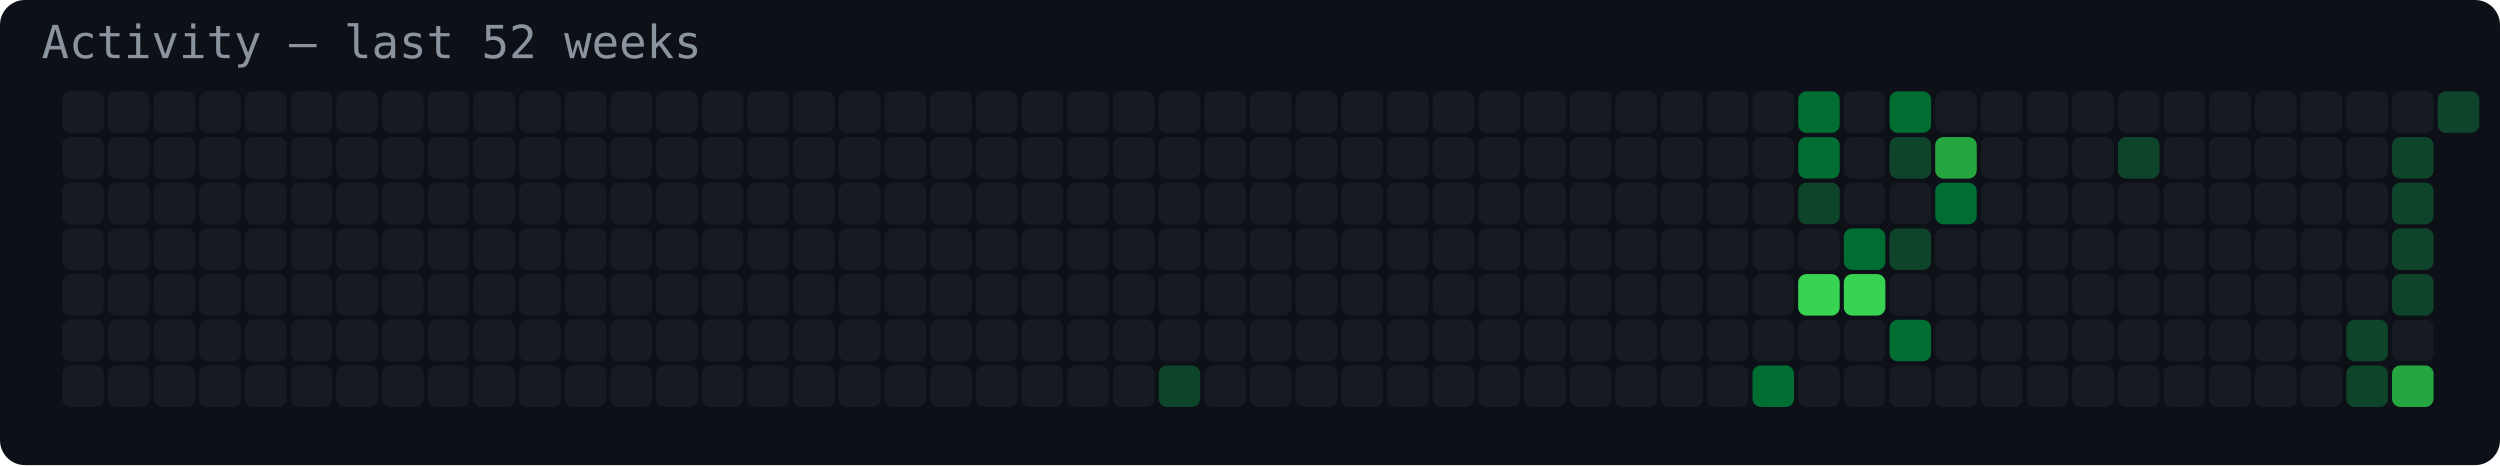
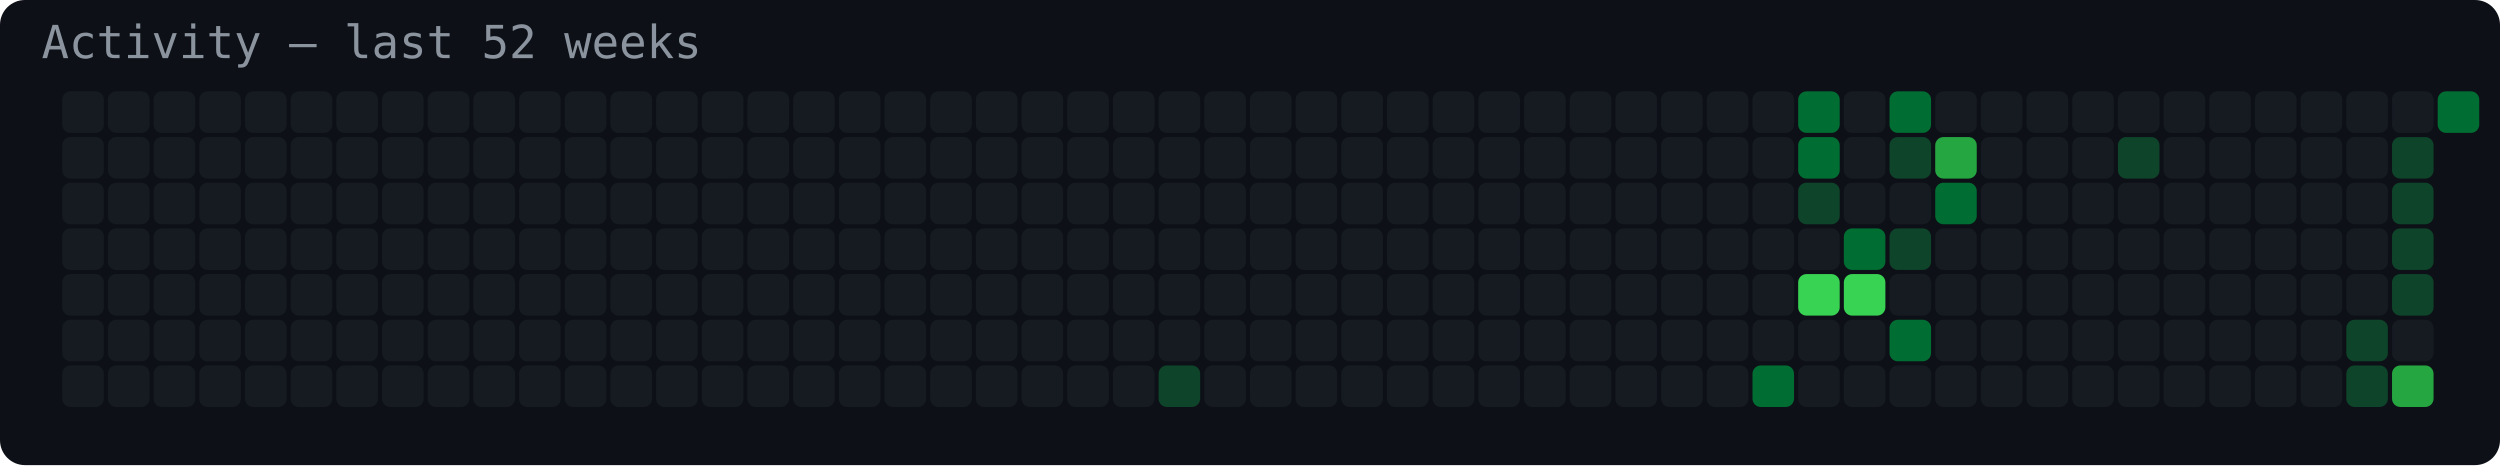
<svg xmlns="http://www.w3.org/2000/svg" width="602" height="112" viewBox="0 0 602 112">
  <rect width="602" height="112" fill="#0d1117" rx="6" />
  <text x="10" y="14" font-size="11" fill="#8b949e" font-family="monospace">Activity — last 52 weeks</text>
  <rect x="15" y="22" width="10" height="10" rx="2" ry="2" fill="#161b22" />
  <rect x="15" y="33" width="10" height="10" rx="2" ry="2" fill="#161b22" />
  <rect x="15" y="44" width="10" height="10" rx="2" ry="2" fill="#161b22" />
  <rect x="15" y="55" width="10" height="10" rx="2" ry="2" fill="#161b22" />
  <rect x="15" y="66" width="10" height="10" rx="2" ry="2" fill="#161b22" />
  <rect x="15" y="77" width="10" height="10" rx="2" ry="2" fill="#161b22" />
  <rect x="15" y="88" width="10" height="10" rx="2" ry="2" fill="#161b22" />
  <rect x="26" y="22" width="10" height="10" rx="2" ry="2" fill="#161b22" />
  <rect x="26" y="33" width="10" height="10" rx="2" ry="2" fill="#161b22" />
  <rect x="26" y="44" width="10" height="10" rx="2" ry="2" fill="#161b22" />
  <rect x="26" y="55" width="10" height="10" rx="2" ry="2" fill="#161b22" />
  <rect x="26" y="66" width="10" height="10" rx="2" ry="2" fill="#161b22" />
  <rect x="26" y="77" width="10" height="10" rx="2" ry="2" fill="#161b22" />
  <rect x="26" y="88" width="10" height="10" rx="2" ry="2" fill="#161b22" />
  <rect x="37" y="22" width="10" height="10" rx="2" ry="2" fill="#161b22" />
  <rect x="37" y="33" width="10" height="10" rx="2" ry="2" fill="#161b22" />
  <rect x="37" y="44" width="10" height="10" rx="2" ry="2" fill="#161b22" />
  <rect x="37" y="55" width="10" height="10" rx="2" ry="2" fill="#161b22" />
  <rect x="37" y="66" width="10" height="10" rx="2" ry="2" fill="#161b22" />
  <rect x="37" y="77" width="10" height="10" rx="2" ry="2" fill="#161b22" />
  <rect x="37" y="88" width="10" height="10" rx="2" ry="2" fill="#161b22" />
  <rect x="48" y="22" width="10" height="10" rx="2" ry="2" fill="#161b22" />
  <rect x="48" y="33" width="10" height="10" rx="2" ry="2" fill="#161b22" />
  <rect x="48" y="44" width="10" height="10" rx="2" ry="2" fill="#161b22" />
  <rect x="48" y="55" width="10" height="10" rx="2" ry="2" fill="#161b22" />
  <rect x="48" y="66" width="10" height="10" rx="2" ry="2" fill="#161b22" />
  <rect x="48" y="77" width="10" height="10" rx="2" ry="2" fill="#161b22" />
  <rect x="48" y="88" width="10" height="10" rx="2" ry="2" fill="#161b22" />
  <rect x="59" y="22" width="10" height="10" rx="2" ry="2" fill="#161b22" />
  <rect x="59" y="33" width="10" height="10" rx="2" ry="2" fill="#161b22" />
  <rect x="59" y="44" width="10" height="10" rx="2" ry="2" fill="#161b22" />
  <rect x="59" y="55" width="10" height="10" rx="2" ry="2" fill="#161b22" />
  <rect x="59" y="66" width="10" height="10" rx="2" ry="2" fill="#161b22" />
  <rect x="59" y="77" width="10" height="10" rx="2" ry="2" fill="#161b22" />
  <rect x="59" y="88" width="10" height="10" rx="2" ry="2" fill="#161b22" />
  <rect x="70" y="22" width="10" height="10" rx="2" ry="2" fill="#161b22" />
  <rect x="70" y="33" width="10" height="10" rx="2" ry="2" fill="#161b22" />
  <rect x="70" y="44" width="10" height="10" rx="2" ry="2" fill="#161b22" />
  <rect x="70" y="55" width="10" height="10" rx="2" ry="2" fill="#161b22" />
  <rect x="70" y="66" width="10" height="10" rx="2" ry="2" fill="#161b22" />
  <rect x="70" y="77" width="10" height="10" rx="2" ry="2" fill="#161b22" />
  <rect x="70" y="88" width="10" height="10" rx="2" ry="2" fill="#161b22" />
  <rect x="81" y="22" width="10" height="10" rx="2" ry="2" fill="#161b22" />
  <rect x="81" y="33" width="10" height="10" rx="2" ry="2" fill="#161b22" />
  <rect x="81" y="44" width="10" height="10" rx="2" ry="2" fill="#161b22" />
  <rect x="81" y="55" width="10" height="10" rx="2" ry="2" fill="#161b22" />
  <rect x="81" y="66" width="10" height="10" rx="2" ry="2" fill="#161b22" />
  <rect x="81" y="77" width="10" height="10" rx="2" ry="2" fill="#161b22" />
  <rect x="81" y="88" width="10" height="10" rx="2" ry="2" fill="#161b22" />
  <rect x="92" y="22" width="10" height="10" rx="2" ry="2" fill="#161b22" />
  <rect x="92" y="33" width="10" height="10" rx="2" ry="2" fill="#161b22" />
  <rect x="92" y="44" width="10" height="10" rx="2" ry="2" fill="#161b22" />
  <rect x="92" y="55" width="10" height="10" rx="2" ry="2" fill="#161b22" />
  <rect x="92" y="66" width="10" height="10" rx="2" ry="2" fill="#161b22" />
  <rect x="92" y="77" width="10" height="10" rx="2" ry="2" fill="#161b22" />
  <rect x="92" y="88" width="10" height="10" rx="2" ry="2" fill="#161b22" />
  <rect x="103" y="22" width="10" height="10" rx="2" ry="2" fill="#161b22" />
  <rect x="103" y="33" width="10" height="10" rx="2" ry="2" fill="#161b22" />
  <rect x="103" y="44" width="10" height="10" rx="2" ry="2" fill="#161b22" />
  <rect x="103" y="55" width="10" height="10" rx="2" ry="2" fill="#161b22" />
  <rect x="103" y="66" width="10" height="10" rx="2" ry="2" fill="#161b22" />
  <rect x="103" y="77" width="10" height="10" rx="2" ry="2" fill="#161b22" />
  <rect x="103" y="88" width="10" height="10" rx="2" ry="2" fill="#161b22" />
  <rect x="114" y="22" width="10" height="10" rx="2" ry="2" fill="#161b22" />
  <rect x="114" y="33" width="10" height="10" rx="2" ry="2" fill="#161b22" />
  <rect x="114" y="44" width="10" height="10" rx="2" ry="2" fill="#161b22" />
  <rect x="114" y="55" width="10" height="10" rx="2" ry="2" fill="#161b22" />
  <rect x="114" y="66" width="10" height="10" rx="2" ry="2" fill="#161b22" />
  <rect x="114" y="77" width="10" height="10" rx="2" ry="2" fill="#161b22" />
  <rect x="114" y="88" width="10" height="10" rx="2" ry="2" fill="#161b22" />
  <rect x="125" y="22" width="10" height="10" rx="2" ry="2" fill="#161b22" />
  <rect x="125" y="33" width="10" height="10" rx="2" ry="2" fill="#161b22" />
  <rect x="125" y="44" width="10" height="10" rx="2" ry="2" fill="#161b22" />
  <rect x="125" y="55" width="10" height="10" rx="2" ry="2" fill="#161b22" />
  <rect x="125" y="66" width="10" height="10" rx="2" ry="2" fill="#161b22" />
  <rect x="125" y="77" width="10" height="10" rx="2" ry="2" fill="#161b22" />
  <rect x="125" y="88" width="10" height="10" rx="2" ry="2" fill="#161b22" />
  <rect x="136" y="22" width="10" height="10" rx="2" ry="2" fill="#161b22" />
  <rect x="136" y="33" width="10" height="10" rx="2" ry="2" fill="#161b22" />
  <rect x="136" y="44" width="10" height="10" rx="2" ry="2" fill="#161b22" />
  <rect x="136" y="55" width="10" height="10" rx="2" ry="2" fill="#161b22" />
  <rect x="136" y="66" width="10" height="10" rx="2" ry="2" fill="#161b22" />
  <rect x="136" y="77" width="10" height="10" rx="2" ry="2" fill="#161b22" />
  <rect x="136" y="88" width="10" height="10" rx="2" ry="2" fill="#161b22" />
  <rect x="147" y="22" width="10" height="10" rx="2" ry="2" fill="#161b22" />
  <rect x="147" y="33" width="10" height="10" rx="2" ry="2" fill="#161b22" />
  <rect x="147" y="44" width="10" height="10" rx="2" ry="2" fill="#161b22" />
  <rect x="147" y="55" width="10" height="10" rx="2" ry="2" fill="#161b22" />
  <rect x="147" y="66" width="10" height="10" rx="2" ry="2" fill="#161b22" />
  <rect x="147" y="77" width="10" height="10" rx="2" ry="2" fill="#161b22" />
  <rect x="147" y="88" width="10" height="10" rx="2" ry="2" fill="#161b22" />
  <rect x="158" y="22" width="10" height="10" rx="2" ry="2" fill="#161b22" />
  <rect x="158" y="33" width="10" height="10" rx="2" ry="2" fill="#161b22" />
  <rect x="158" y="44" width="10" height="10" rx="2" ry="2" fill="#161b22" />
  <rect x="158" y="55" width="10" height="10" rx="2" ry="2" fill="#161b22" />
  <rect x="158" y="66" width="10" height="10" rx="2" ry="2" fill="#161b22" />
  <rect x="158" y="77" width="10" height="10" rx="2" ry="2" fill="#161b22" />
  <rect x="158" y="88" width="10" height="10" rx="2" ry="2" fill="#161b22" />
  <rect x="169" y="22" width="10" height="10" rx="2" ry="2" fill="#161b22" />
  <rect x="169" y="33" width="10" height="10" rx="2" ry="2" fill="#161b22" />
  <rect x="169" y="44" width="10" height="10" rx="2" ry="2" fill="#161b22" />
  <rect x="169" y="55" width="10" height="10" rx="2" ry="2" fill="#161b22" />
  <rect x="169" y="66" width="10" height="10" rx="2" ry="2" fill="#161b22" />
  <rect x="169" y="77" width="10" height="10" rx="2" ry="2" fill="#161b22" />
  <rect x="169" y="88" width="10" height="10" rx="2" ry="2" fill="#161b22" />
  <rect x="180" y="22" width="10" height="10" rx="2" ry="2" fill="#161b22" />
  <rect x="180" y="33" width="10" height="10" rx="2" ry="2" fill="#161b22" />
  <rect x="180" y="44" width="10" height="10" rx="2" ry="2" fill="#161b22" />
  <rect x="180" y="55" width="10" height="10" rx="2" ry="2" fill="#161b22" />
  <rect x="180" y="66" width="10" height="10" rx="2" ry="2" fill="#161b22" />
  <rect x="180" y="77" width="10" height="10" rx="2" ry="2" fill="#161b22" />
  <rect x="180" y="88" width="10" height="10" rx="2" ry="2" fill="#161b22" />
  <rect x="191" y="22" width="10" height="10" rx="2" ry="2" fill="#161b22" />
  <rect x="191" y="33" width="10" height="10" rx="2" ry="2" fill="#161b22" />
  <rect x="191" y="44" width="10" height="10" rx="2" ry="2" fill="#161b22" />
  <rect x="191" y="55" width="10" height="10" rx="2" ry="2" fill="#161b22" />
  <rect x="191" y="66" width="10" height="10" rx="2" ry="2" fill="#161b22" />
  <rect x="191" y="77" width="10" height="10" rx="2" ry="2" fill="#161b22" />
  <rect x="191" y="88" width="10" height="10" rx="2" ry="2" fill="#161b22" />
  <rect x="202" y="22" width="10" height="10" rx="2" ry="2" fill="#161b22" />
  <rect x="202" y="33" width="10" height="10" rx="2" ry="2" fill="#161b22" />
  <rect x="202" y="44" width="10" height="10" rx="2" ry="2" fill="#161b22" />
  <rect x="202" y="55" width="10" height="10" rx="2" ry="2" fill="#161b22" />
  <rect x="202" y="66" width="10" height="10" rx="2" ry="2" fill="#161b22" />
  <rect x="202" y="77" width="10" height="10" rx="2" ry="2" fill="#161b22" />
  <rect x="202" y="88" width="10" height="10" rx="2" ry="2" fill="#161b22" />
  <rect x="213" y="22" width="10" height="10" rx="2" ry="2" fill="#161b22" />
  <rect x="213" y="33" width="10" height="10" rx="2" ry="2" fill="#161b22" />
  <rect x="213" y="44" width="10" height="10" rx="2" ry="2" fill="#161b22" />
  <rect x="213" y="55" width="10" height="10" rx="2" ry="2" fill="#161b22" />
  <rect x="213" y="66" width="10" height="10" rx="2" ry="2" fill="#161b22" />
  <rect x="213" y="77" width="10" height="10" rx="2" ry="2" fill="#161b22" />
  <rect x="213" y="88" width="10" height="10" rx="2" ry="2" fill="#161b22" />
  <rect x="224" y="22" width="10" height="10" rx="2" ry="2" fill="#161b22" />
  <rect x="224" y="33" width="10" height="10" rx="2" ry="2" fill="#161b22" />
  <rect x="224" y="44" width="10" height="10" rx="2" ry="2" fill="#161b22" />
  <rect x="224" y="55" width="10" height="10" rx="2" ry="2" fill="#161b22" />
  <rect x="224" y="66" width="10" height="10" rx="2" ry="2" fill="#161b22" />
  <rect x="224" y="77" width="10" height="10" rx="2" ry="2" fill="#161b22" />
  <rect x="224" y="88" width="10" height="10" rx="2" ry="2" fill="#161b22" />
  <rect x="235" y="22" width="10" height="10" rx="2" ry="2" fill="#161b22" />
  <rect x="235" y="33" width="10" height="10" rx="2" ry="2" fill="#161b22" />
  <rect x="235" y="44" width="10" height="10" rx="2" ry="2" fill="#161b22" />
  <rect x="235" y="55" width="10" height="10" rx="2" ry="2" fill="#161b22" />
  <rect x="235" y="66" width="10" height="10" rx="2" ry="2" fill="#161b22" />
  <rect x="235" y="77" width="10" height="10" rx="2" ry="2" fill="#161b22" />
  <rect x="235" y="88" width="10" height="10" rx="2" ry="2" fill="#161b22" />
  <rect x="246" y="22" width="10" height="10" rx="2" ry="2" fill="#161b22" />
  <rect x="246" y="33" width="10" height="10" rx="2" ry="2" fill="#161b22" />
  <rect x="246" y="44" width="10" height="10" rx="2" ry="2" fill="#161b22" />
  <rect x="246" y="55" width="10" height="10" rx="2" ry="2" fill="#161b22" />
  <rect x="246" y="66" width="10" height="10" rx="2" ry="2" fill="#161b22" />
  <rect x="246" y="77" width="10" height="10" rx="2" ry="2" fill="#161b22" />
  <rect x="246" y="88" width="10" height="10" rx="2" ry="2" fill="#161b22" />
  <rect x="257" y="22" width="10" height="10" rx="2" ry="2" fill="#161b22" />
  <rect x="257" y="33" width="10" height="10" rx="2" ry="2" fill="#161b22" />
  <rect x="257" y="44" width="10" height="10" rx="2" ry="2" fill="#161b22" />
  <rect x="257" y="55" width="10" height="10" rx="2" ry="2" fill="#161b22" />
  <rect x="257" y="66" width="10" height="10" rx="2" ry="2" fill="#161b22" />
  <rect x="257" y="77" width="10" height="10" rx="2" ry="2" fill="#161b22" />
  <rect x="257" y="88" width="10" height="10" rx="2" ry="2" fill="#161b22" />
  <rect x="268" y="22" width="10" height="10" rx="2" ry="2" fill="#161b22" />
  <rect x="268" y="33" width="10" height="10" rx="2" ry="2" fill="#161b22" />
  <rect x="268" y="44" width="10" height="10" rx="2" ry="2" fill="#161b22" />
  <rect x="268" y="55" width="10" height="10" rx="2" ry="2" fill="#161b22" />
  <rect x="268" y="66" width="10" height="10" rx="2" ry="2" fill="#161b22" />
  <rect x="268" y="77" width="10" height="10" rx="2" ry="2" fill="#161b22" />
  <rect x="268" y="88" width="10" height="10" rx="2" ry="2" fill="#161b22" />
  <rect x="279" y="22" width="10" height="10" rx="2" ry="2" fill="#161b22" />
  <rect x="279" y="33" width="10" height="10" rx="2" ry="2" fill="#161b22" />
  <rect x="279" y="44" width="10" height="10" rx="2" ry="2" fill="#161b22" />
  <rect x="279" y="55" width="10" height="10" rx="2" ry="2" fill="#161b22" />
  <rect x="279" y="66" width="10" height="10" rx="2" ry="2" fill="#161b22" />
  <rect x="279" y="77" width="10" height="10" rx="2" ry="2" fill="#161b22" />
  <rect x="279" y="88" width="10" height="10" rx="2" ry="2" fill="#0e4429" />
  <rect x="290" y="22" width="10" height="10" rx="2" ry="2" fill="#161b22" />
  <rect x="290" y="33" width="10" height="10" rx="2" ry="2" fill="#161b22" />
  <rect x="290" y="44" width="10" height="10" rx="2" ry="2" fill="#161b22" />
  <rect x="290" y="55" width="10" height="10" rx="2" ry="2" fill="#161b22" />
  <rect x="290" y="66" width="10" height="10" rx="2" ry="2" fill="#161b22" />
  <rect x="290" y="77" width="10" height="10" rx="2" ry="2" fill="#161b22" />
  <rect x="290" y="88" width="10" height="10" rx="2" ry="2" fill="#161b22" />
  <rect x="301" y="22" width="10" height="10" rx="2" ry="2" fill="#161b22" />
  <rect x="301" y="33" width="10" height="10" rx="2" ry="2" fill="#161b22" />
  <rect x="301" y="44" width="10" height="10" rx="2" ry="2" fill="#161b22" />
  <rect x="301" y="55" width="10" height="10" rx="2" ry="2" fill="#161b22" />
  <rect x="301" y="66" width="10" height="10" rx="2" ry="2" fill="#161b22" />
  <rect x="301" y="77" width="10" height="10" rx="2" ry="2" fill="#161b22" />
  <rect x="301" y="88" width="10" height="10" rx="2" ry="2" fill="#161b22" />
  <rect x="312" y="22" width="10" height="10" rx="2" ry="2" fill="#161b22" />
  <rect x="312" y="33" width="10" height="10" rx="2" ry="2" fill="#161b22" />
  <rect x="312" y="44" width="10" height="10" rx="2" ry="2" fill="#161b22" />
  <rect x="312" y="55" width="10" height="10" rx="2" ry="2" fill="#161b22" />
  <rect x="312" y="66" width="10" height="10" rx="2" ry="2" fill="#161b22" />
  <rect x="312" y="77" width="10" height="10" rx="2" ry="2" fill="#161b22" />
  <rect x="312" y="88" width="10" height="10" rx="2" ry="2" fill="#161b22" />
  <rect x="323" y="22" width="10" height="10" rx="2" ry="2" fill="#161b22" />
  <rect x="323" y="33" width="10" height="10" rx="2" ry="2" fill="#161b22" />
  <rect x="323" y="44" width="10" height="10" rx="2" ry="2" fill="#161b22" />
  <rect x="323" y="55" width="10" height="10" rx="2" ry="2" fill="#161b22" />
  <rect x="323" y="66" width="10" height="10" rx="2" ry="2" fill="#161b22" />
  <rect x="323" y="77" width="10" height="10" rx="2" ry="2" fill="#161b22" />
  <rect x="323" y="88" width="10" height="10" rx="2" ry="2" fill="#161b22" />
  <rect x="334" y="22" width="10" height="10" rx="2" ry="2" fill="#161b22" />
  <rect x="334" y="33" width="10" height="10" rx="2" ry="2" fill="#161b22" />
  <rect x="334" y="44" width="10" height="10" rx="2" ry="2" fill="#161b22" />
  <rect x="334" y="55" width="10" height="10" rx="2" ry="2" fill="#161b22" />
  <rect x="334" y="66" width="10" height="10" rx="2" ry="2" fill="#161b22" />
  <rect x="334" y="77" width="10" height="10" rx="2" ry="2" fill="#161b22" />
  <rect x="334" y="88" width="10" height="10" rx="2" ry="2" fill="#161b22" />
  <rect x="345" y="22" width="10" height="10" rx="2" ry="2" fill="#161b22" />
  <rect x="345" y="33" width="10" height="10" rx="2" ry="2" fill="#161b22" />
  <rect x="345" y="44" width="10" height="10" rx="2" ry="2" fill="#161b22" />
  <rect x="345" y="55" width="10" height="10" rx="2" ry="2" fill="#161b22" />
  <rect x="345" y="66" width="10" height="10" rx="2" ry="2" fill="#161b22" />
  <rect x="345" y="77" width="10" height="10" rx="2" ry="2" fill="#161b22" />
  <rect x="345" y="88" width="10" height="10" rx="2" ry="2" fill="#161b22" />
  <rect x="356" y="22" width="10" height="10" rx="2" ry="2" fill="#161b22" />
  <rect x="356" y="33" width="10" height="10" rx="2" ry="2" fill="#161b22" />
  <rect x="356" y="44" width="10" height="10" rx="2" ry="2" fill="#161b22" />
  <rect x="356" y="55" width="10" height="10" rx="2" ry="2" fill="#161b22" />
  <rect x="356" y="66" width="10" height="10" rx="2" ry="2" fill="#161b22" />
  <rect x="356" y="77" width="10" height="10" rx="2" ry="2" fill="#161b22" />
  <rect x="356" y="88" width="10" height="10" rx="2" ry="2" fill="#161b22" />
  <rect x="367" y="22" width="10" height="10" rx="2" ry="2" fill="#161b22" />
  <rect x="367" y="33" width="10" height="10" rx="2" ry="2" fill="#161b22" />
  <rect x="367" y="44" width="10" height="10" rx="2" ry="2" fill="#161b22" />
  <rect x="367" y="55" width="10" height="10" rx="2" ry="2" fill="#161b22" />
  <rect x="367" y="66" width="10" height="10" rx="2" ry="2" fill="#161b22" />
  <rect x="367" y="77" width="10" height="10" rx="2" ry="2" fill="#161b22" />
  <rect x="367" y="88" width="10" height="10" rx="2" ry="2" fill="#161b22" />
  <rect x="378" y="22" width="10" height="10" rx="2" ry="2" fill="#161b22" />
  <rect x="378" y="33" width="10" height="10" rx="2" ry="2" fill="#161b22" />
  <rect x="378" y="44" width="10" height="10" rx="2" ry="2" fill="#161b22" />
  <rect x="378" y="55" width="10" height="10" rx="2" ry="2" fill="#161b22" />
  <rect x="378" y="66" width="10" height="10" rx="2" ry="2" fill="#161b22" />
  <rect x="378" y="77" width="10" height="10" rx="2" ry="2" fill="#161b22" />
  <rect x="378" y="88" width="10" height="10" rx="2" ry="2" fill="#161b22" />
  <rect x="389" y="22" width="10" height="10" rx="2" ry="2" fill="#161b22" />
  <rect x="389" y="33" width="10" height="10" rx="2" ry="2" fill="#161b22" />
  <rect x="389" y="44" width="10" height="10" rx="2" ry="2" fill="#161b22" />
  <rect x="389" y="55" width="10" height="10" rx="2" ry="2" fill="#161b22" />
  <rect x="389" y="66" width="10" height="10" rx="2" ry="2" fill="#161b22" />
  <rect x="389" y="77" width="10" height="10" rx="2" ry="2" fill="#161b22" />
  <rect x="389" y="88" width="10" height="10" rx="2" ry="2" fill="#161b22" />
  <rect x="400" y="22" width="10" height="10" rx="2" ry="2" fill="#161b22" />
  <rect x="400" y="33" width="10" height="10" rx="2" ry="2" fill="#161b22" />
  <rect x="400" y="44" width="10" height="10" rx="2" ry="2" fill="#161b22" />
  <rect x="400" y="55" width="10" height="10" rx="2" ry="2" fill="#161b22" />
  <rect x="400" y="66" width="10" height="10" rx="2" ry="2" fill="#161b22" />
  <rect x="400" y="77" width="10" height="10" rx="2" ry="2" fill="#161b22" />
  <rect x="400" y="88" width="10" height="10" rx="2" ry="2" fill="#161b22" />
  <rect x="411" y="22" width="10" height="10" rx="2" ry="2" fill="#161b22" />
  <rect x="411" y="33" width="10" height="10" rx="2" ry="2" fill="#161b22" />
  <rect x="411" y="44" width="10" height="10" rx="2" ry="2" fill="#161b22" />
  <rect x="411" y="55" width="10" height="10" rx="2" ry="2" fill="#161b22" />
  <rect x="411" y="66" width="10" height="10" rx="2" ry="2" fill="#161b22" />
  <rect x="411" y="77" width="10" height="10" rx="2" ry="2" fill="#161b22" />
  <rect x="411" y="88" width="10" height="10" rx="2" ry="2" fill="#161b22" />
  <rect x="422" y="22" width="10" height="10" rx="2" ry="2" fill="#161b22" />
  <rect x="422" y="33" width="10" height="10" rx="2" ry="2" fill="#161b22" />
  <rect x="422" y="44" width="10" height="10" rx="2" ry="2" fill="#161b22" />
  <rect x="422" y="55" width="10" height="10" rx="2" ry="2" fill="#161b22" />
  <rect x="422" y="66" width="10" height="10" rx="2" ry="2" fill="#161b22" />
  <rect x="422" y="77" width="10" height="10" rx="2" ry="2" fill="#161b22" />
  <rect x="422" y="88" width="10" height="10" rx="2" ry="2" fill="#006d32" />
  <rect x="433" y="22" width="10" height="10" rx="2" ry="2" fill="#006d32" />
  <rect x="433" y="33" width="10" height="10" rx="2" ry="2" fill="#006d32" />
  <rect x="433" y="44" width="10" height="10" rx="2" ry="2" fill="#0e4429" />
  <rect x="433" y="55" width="10" height="10" rx="2" ry="2" fill="#161b22" />
  <rect x="433" y="66" width="10" height="10" rx="2" ry="2" fill="#39d353" />
  <rect x="433" y="77" width="10" height="10" rx="2" ry="2" fill="#161b22" />
  <rect x="433" y="88" width="10" height="10" rx="2" ry="2" fill="#161b22" />
  <rect x="444" y="22" width="10" height="10" rx="2" ry="2" fill="#161b22" />
  <rect x="444" y="33" width="10" height="10" rx="2" ry="2" fill="#161b22" />
  <rect x="444" y="44" width="10" height="10" rx="2" ry="2" fill="#161b22" />
  <rect x="444" y="55" width="10" height="10" rx="2" ry="2" fill="#006d32" />
  <rect x="444" y="66" width="10" height="10" rx="2" ry="2" fill="#39d353" />
  <rect x="444" y="77" width="10" height="10" rx="2" ry="2" fill="#161b22" />
  <rect x="444" y="88" width="10" height="10" rx="2" ry="2" fill="#161b22" />
  <rect x="455" y="22" width="10" height="10" rx="2" ry="2" fill="#006d32" />
  <rect x="455" y="33" width="10" height="10" rx="2" ry="2" fill="#0e4429" />
  <rect x="455" y="44" width="10" height="10" rx="2" ry="2" fill="#161b22" />
  <rect x="455" y="55" width="10" height="10" rx="2" ry="2" fill="#0e4429" />
  <rect x="455" y="66" width="10" height="10" rx="2" ry="2" fill="#161b22" />
  <rect x="455" y="77" width="10" height="10" rx="2" ry="2" fill="#006d32" />
  <rect x="455" y="88" width="10" height="10" rx="2" ry="2" fill="#161b22" />
  <rect x="466" y="22" width="10" height="10" rx="2" ry="2" fill="#161b22" />
  <rect x="466" y="33" width="10" height="10" rx="2" ry="2" fill="#26a641" />
  <rect x="466" y="44" width="10" height="10" rx="2" ry="2" fill="#006d32" />
  <rect x="466" y="55" width="10" height="10" rx="2" ry="2" fill="#161b22" />
  <rect x="466" y="66" width="10" height="10" rx="2" ry="2" fill="#161b22" />
  <rect x="466" y="77" width="10" height="10" rx="2" ry="2" fill="#161b22" />
  <rect x="466" y="88" width="10" height="10" rx="2" ry="2" fill="#161b22" />
  <rect x="477" y="22" width="10" height="10" rx="2" ry="2" fill="#161b22" />
  <rect x="477" y="33" width="10" height="10" rx="2" ry="2" fill="#161b22" />
  <rect x="477" y="44" width="10" height="10" rx="2" ry="2" fill="#161b22" />
  <rect x="477" y="55" width="10" height="10" rx="2" ry="2" fill="#161b22" />
  <rect x="477" y="66" width="10" height="10" rx="2" ry="2" fill="#161b22" />
  <rect x="477" y="77" width="10" height="10" rx="2" ry="2" fill="#161b22" />
  <rect x="477" y="88" width="10" height="10" rx="2" ry="2" fill="#161b22" />
  <rect x="488" y="22" width="10" height="10" rx="2" ry="2" fill="#161b22" />
  <rect x="488" y="33" width="10" height="10" rx="2" ry="2" fill="#161b22" />
  <rect x="488" y="44" width="10" height="10" rx="2" ry="2" fill="#161b22" />
  <rect x="488" y="55" width="10" height="10" rx="2" ry="2" fill="#161b22" />
  <rect x="488" y="66" width="10" height="10" rx="2" ry="2" fill="#161b22" />
  <rect x="488" y="77" width="10" height="10" rx="2" ry="2" fill="#161b22" />
  <rect x="488" y="88" width="10" height="10" rx="2" ry="2" fill="#161b22" />
  <rect x="499" y="22" width="10" height="10" rx="2" ry="2" fill="#161b22" />
  <rect x="499" y="33" width="10" height="10" rx="2" ry="2" fill="#161b22" />
  <rect x="499" y="44" width="10" height="10" rx="2" ry="2" fill="#161b22" />
  <rect x="499" y="55" width="10" height="10" rx="2" ry="2" fill="#161b22" />
  <rect x="499" y="66" width="10" height="10" rx="2" ry="2" fill="#161b22" />
  <rect x="499" y="77" width="10" height="10" rx="2" ry="2" fill="#161b22" />
  <rect x="499" y="88" width="10" height="10" rx="2" ry="2" fill="#161b22" />
  <rect x="510" y="22" width="10" height="10" rx="2" ry="2" fill="#161b22" />
  <rect x="510" y="33" width="10" height="10" rx="2" ry="2" fill="#0e4429" />
  <rect x="510" y="44" width="10" height="10" rx="2" ry="2" fill="#161b22" />
  <rect x="510" y="55" width="10" height="10" rx="2" ry="2" fill="#161b22" />
  <rect x="510" y="66" width="10" height="10" rx="2" ry="2" fill="#161b22" />
  <rect x="510" y="77" width="10" height="10" rx="2" ry="2" fill="#161b22" />
  <rect x="510" y="88" width="10" height="10" rx="2" ry="2" fill="#161b22" />
  <rect x="521" y="22" width="10" height="10" rx="2" ry="2" fill="#161b22" />
  <rect x="521" y="33" width="10" height="10" rx="2" ry="2" fill="#161b22" />
  <rect x="521" y="44" width="10" height="10" rx="2" ry="2" fill="#161b22" />
  <rect x="521" y="55" width="10" height="10" rx="2" ry="2" fill="#161b22" />
  <rect x="521" y="66" width="10" height="10" rx="2" ry="2" fill="#161b22" />
  <rect x="521" y="77" width="10" height="10" rx="2" ry="2" fill="#161b22" />
  <rect x="521" y="88" width="10" height="10" rx="2" ry="2" fill="#161b22" />
  <rect x="532" y="22" width="10" height="10" rx="2" ry="2" fill="#161b22" />
  <rect x="532" y="33" width="10" height="10" rx="2" ry="2" fill="#161b22" />
  <rect x="532" y="44" width="10" height="10" rx="2" ry="2" fill="#161b22" />
  <rect x="532" y="55" width="10" height="10" rx="2" ry="2" fill="#161b22" />
  <rect x="532" y="66" width="10" height="10" rx="2" ry="2" fill="#161b22" />
  <rect x="532" y="77" width="10" height="10" rx="2" ry="2" fill="#161b22" />
  <rect x="532" y="88" width="10" height="10" rx="2" ry="2" fill="#161b22" />
  <rect x="543" y="22" width="10" height="10" rx="2" ry="2" fill="#161b22" />
  <rect x="543" y="33" width="10" height="10" rx="2" ry="2" fill="#161b22" />
  <rect x="543" y="44" width="10" height="10" rx="2" ry="2" fill="#161b22" />
  <rect x="543" y="55" width="10" height="10" rx="2" ry="2" fill="#161b22" />
  <rect x="543" y="66" width="10" height="10" rx="2" ry="2" fill="#161b22" />
  <rect x="543" y="77" width="10" height="10" rx="2" ry="2" fill="#161b22" />
  <rect x="543" y="88" width="10" height="10" rx="2" ry="2" fill="#161b22" />
  <rect x="554" y="22" width="10" height="10" rx="2" ry="2" fill="#161b22" />
  <rect x="554" y="33" width="10" height="10" rx="2" ry="2" fill="#161b22" />
  <rect x="554" y="44" width="10" height="10" rx="2" ry="2" fill="#161b22" />
  <rect x="554" y="55" width="10" height="10" rx="2" ry="2" fill="#161b22" />
  <rect x="554" y="66" width="10" height="10" rx="2" ry="2" fill="#161b22" />
  <rect x="554" y="77" width="10" height="10" rx="2" ry="2" fill="#161b22" />
  <rect x="554" y="88" width="10" height="10" rx="2" ry="2" fill="#161b22" />
  <rect x="565" y="22" width="10" height="10" rx="2" ry="2" fill="#161b22" />
  <rect x="565" y="33" width="10" height="10" rx="2" ry="2" fill="#161b22" />
  <rect x="565" y="44" width="10" height="10" rx="2" ry="2" fill="#161b22" />
  <rect x="565" y="55" width="10" height="10" rx="2" ry="2" fill="#161b22" />
  <rect x="565" y="66" width="10" height="10" rx="2" ry="2" fill="#161b22" />
  <rect x="565" y="77" width="10" height="10" rx="2" ry="2" fill="#0e4429" />
  <rect x="565" y="88" width="10" height="10" rx="2" ry="2" fill="#0e4429" />
  <rect x="576" y="22" width="10" height="10" rx="2" ry="2" fill="#161b22" />
  <rect x="576" y="33" width="10" height="10" rx="2" ry="2" fill="#0e4429" />
  <rect x="576" y="44" width="10" height="10" rx="2" ry="2" fill="#0e4429" />
  <rect x="576" y="55" width="10" height="10" rx="2" ry="2" fill="#0e4429" />
  <rect x="576" y="66" width="10" height="10" rx="2" ry="2" fill="#0e4429" />
  <rect x="576" y="77" width="10" height="10" rx="2" ry="2" fill="#161b22" />
  <rect x="576" y="88" width="10" height="10" rx="2" ry="2" fill="#26a641" />
-   <rect x="587" y="22" width="10" height="10" rx="2" ry="2" fill="#0e4429" />
+   <rect x="587" y="22" width="10" height="10" rx="2" ry="2" fill="#006d32" />
</svg>
